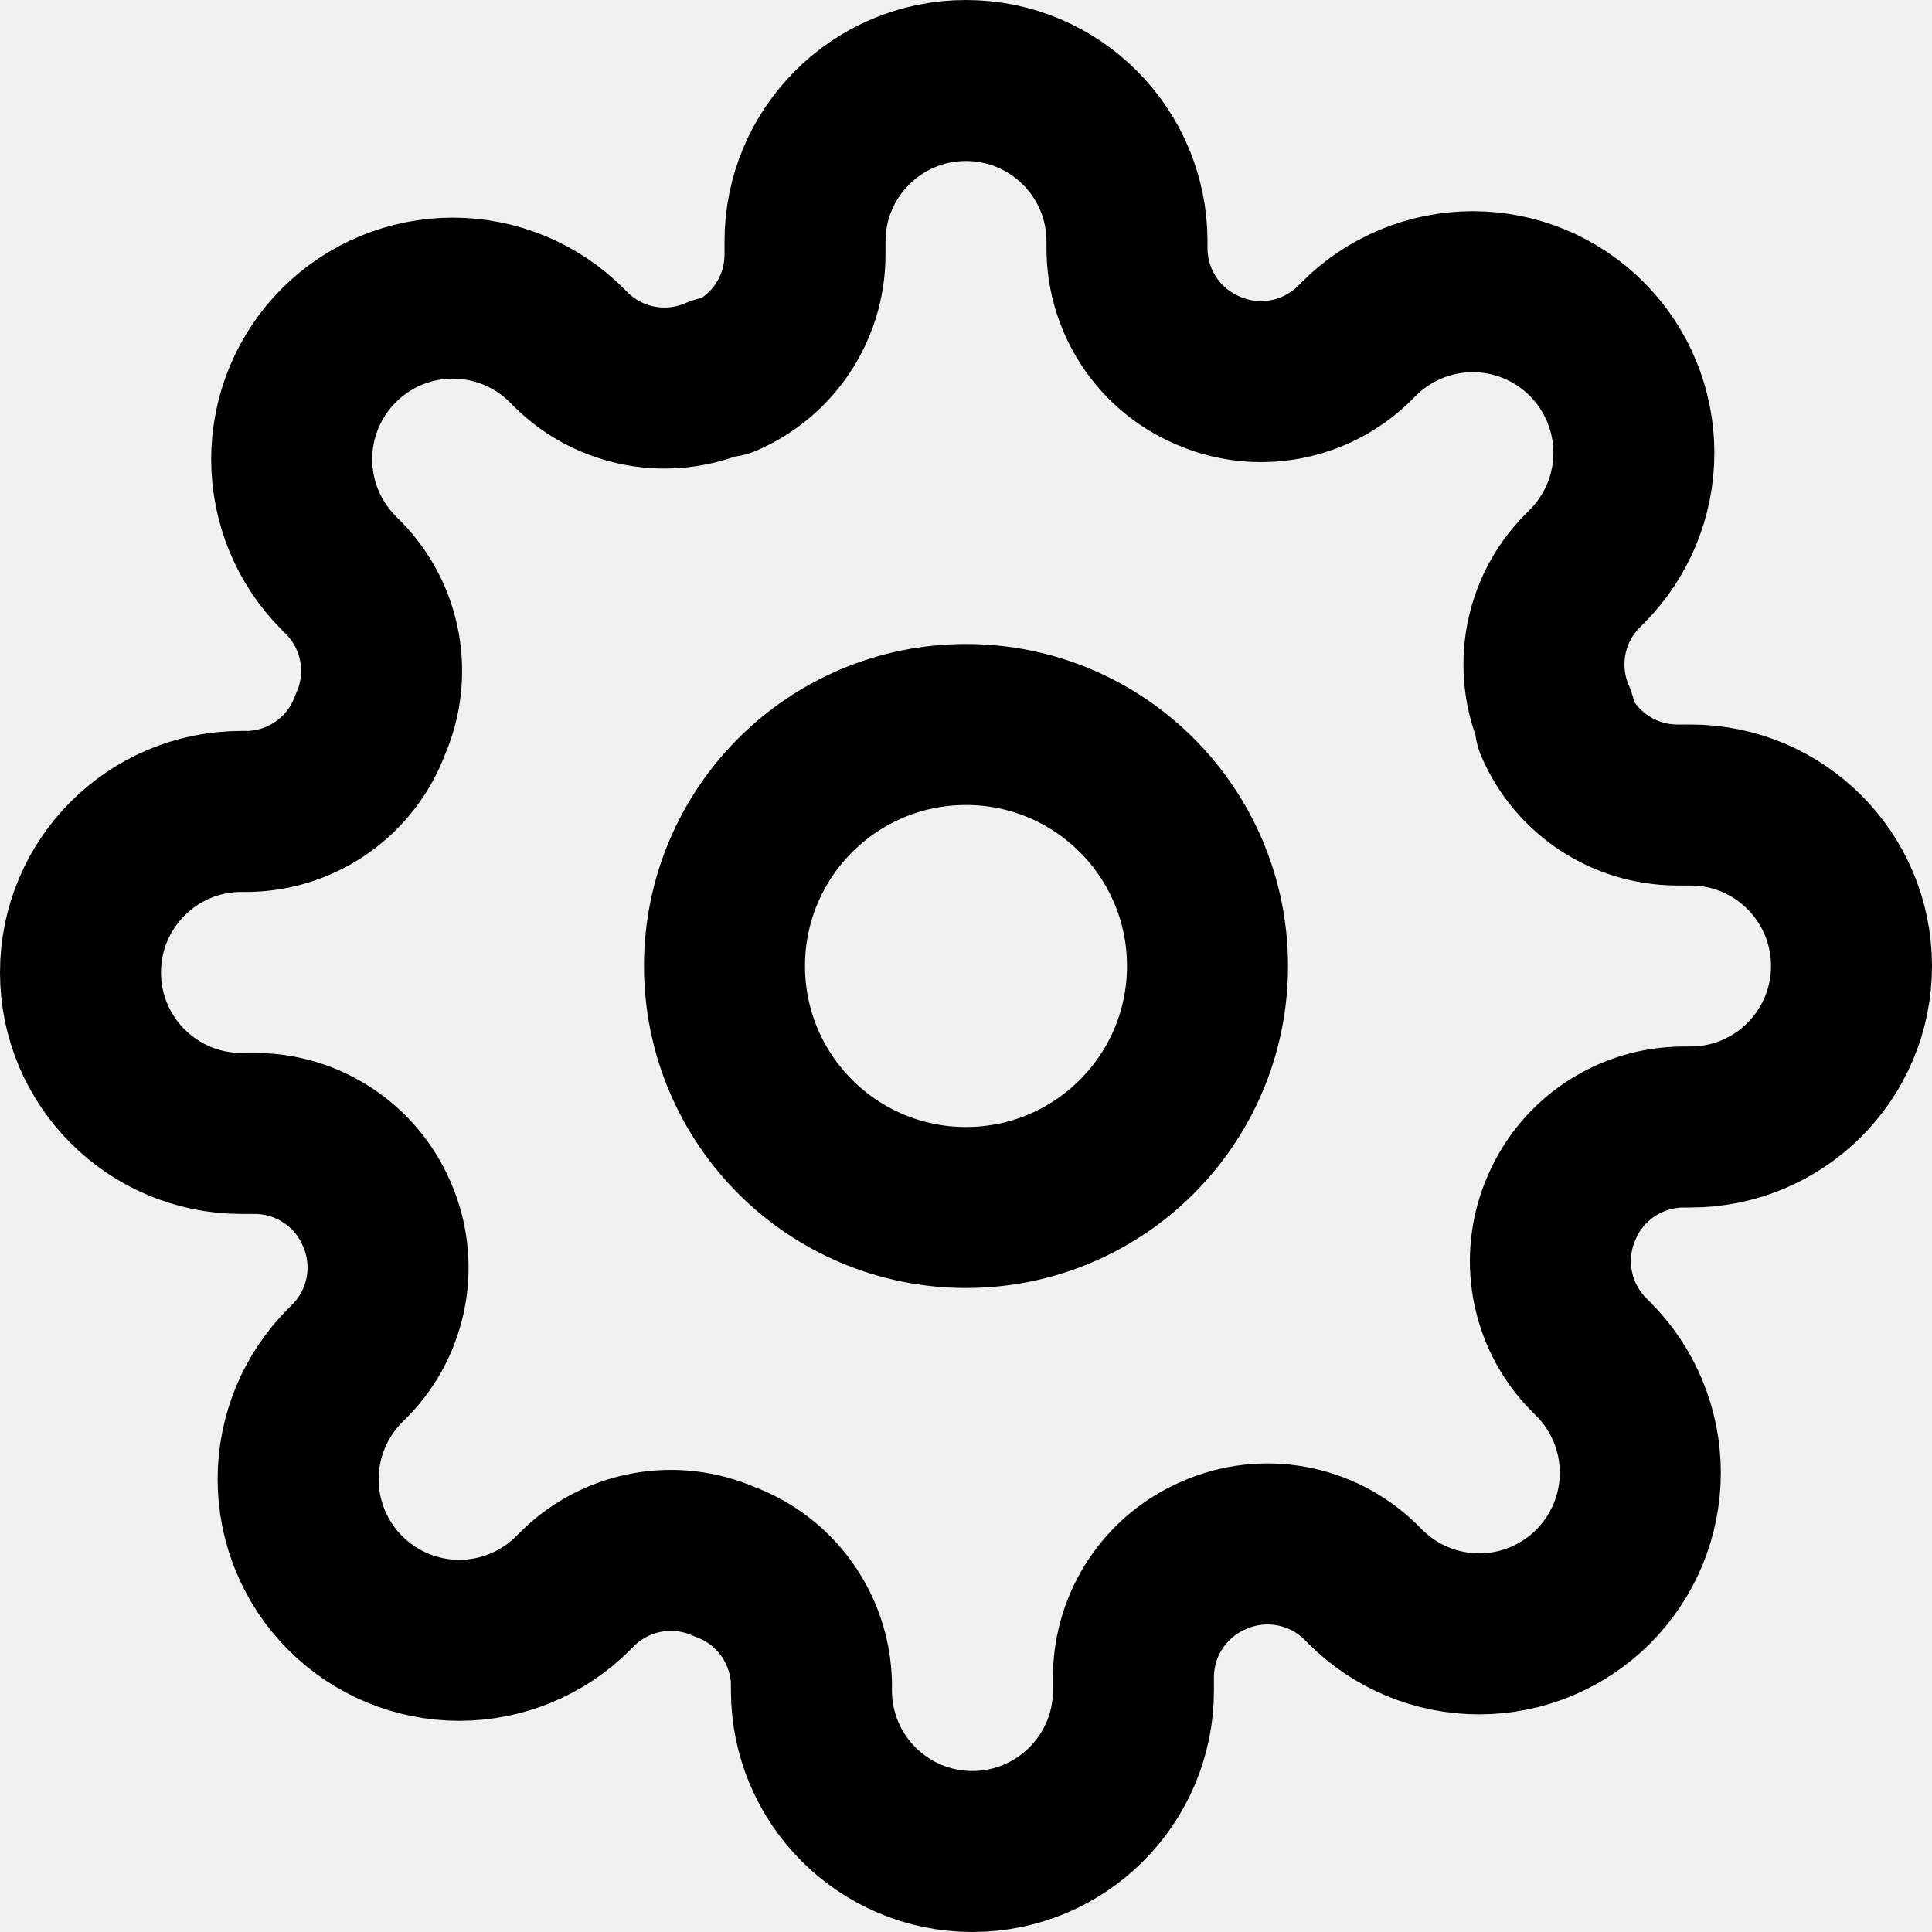
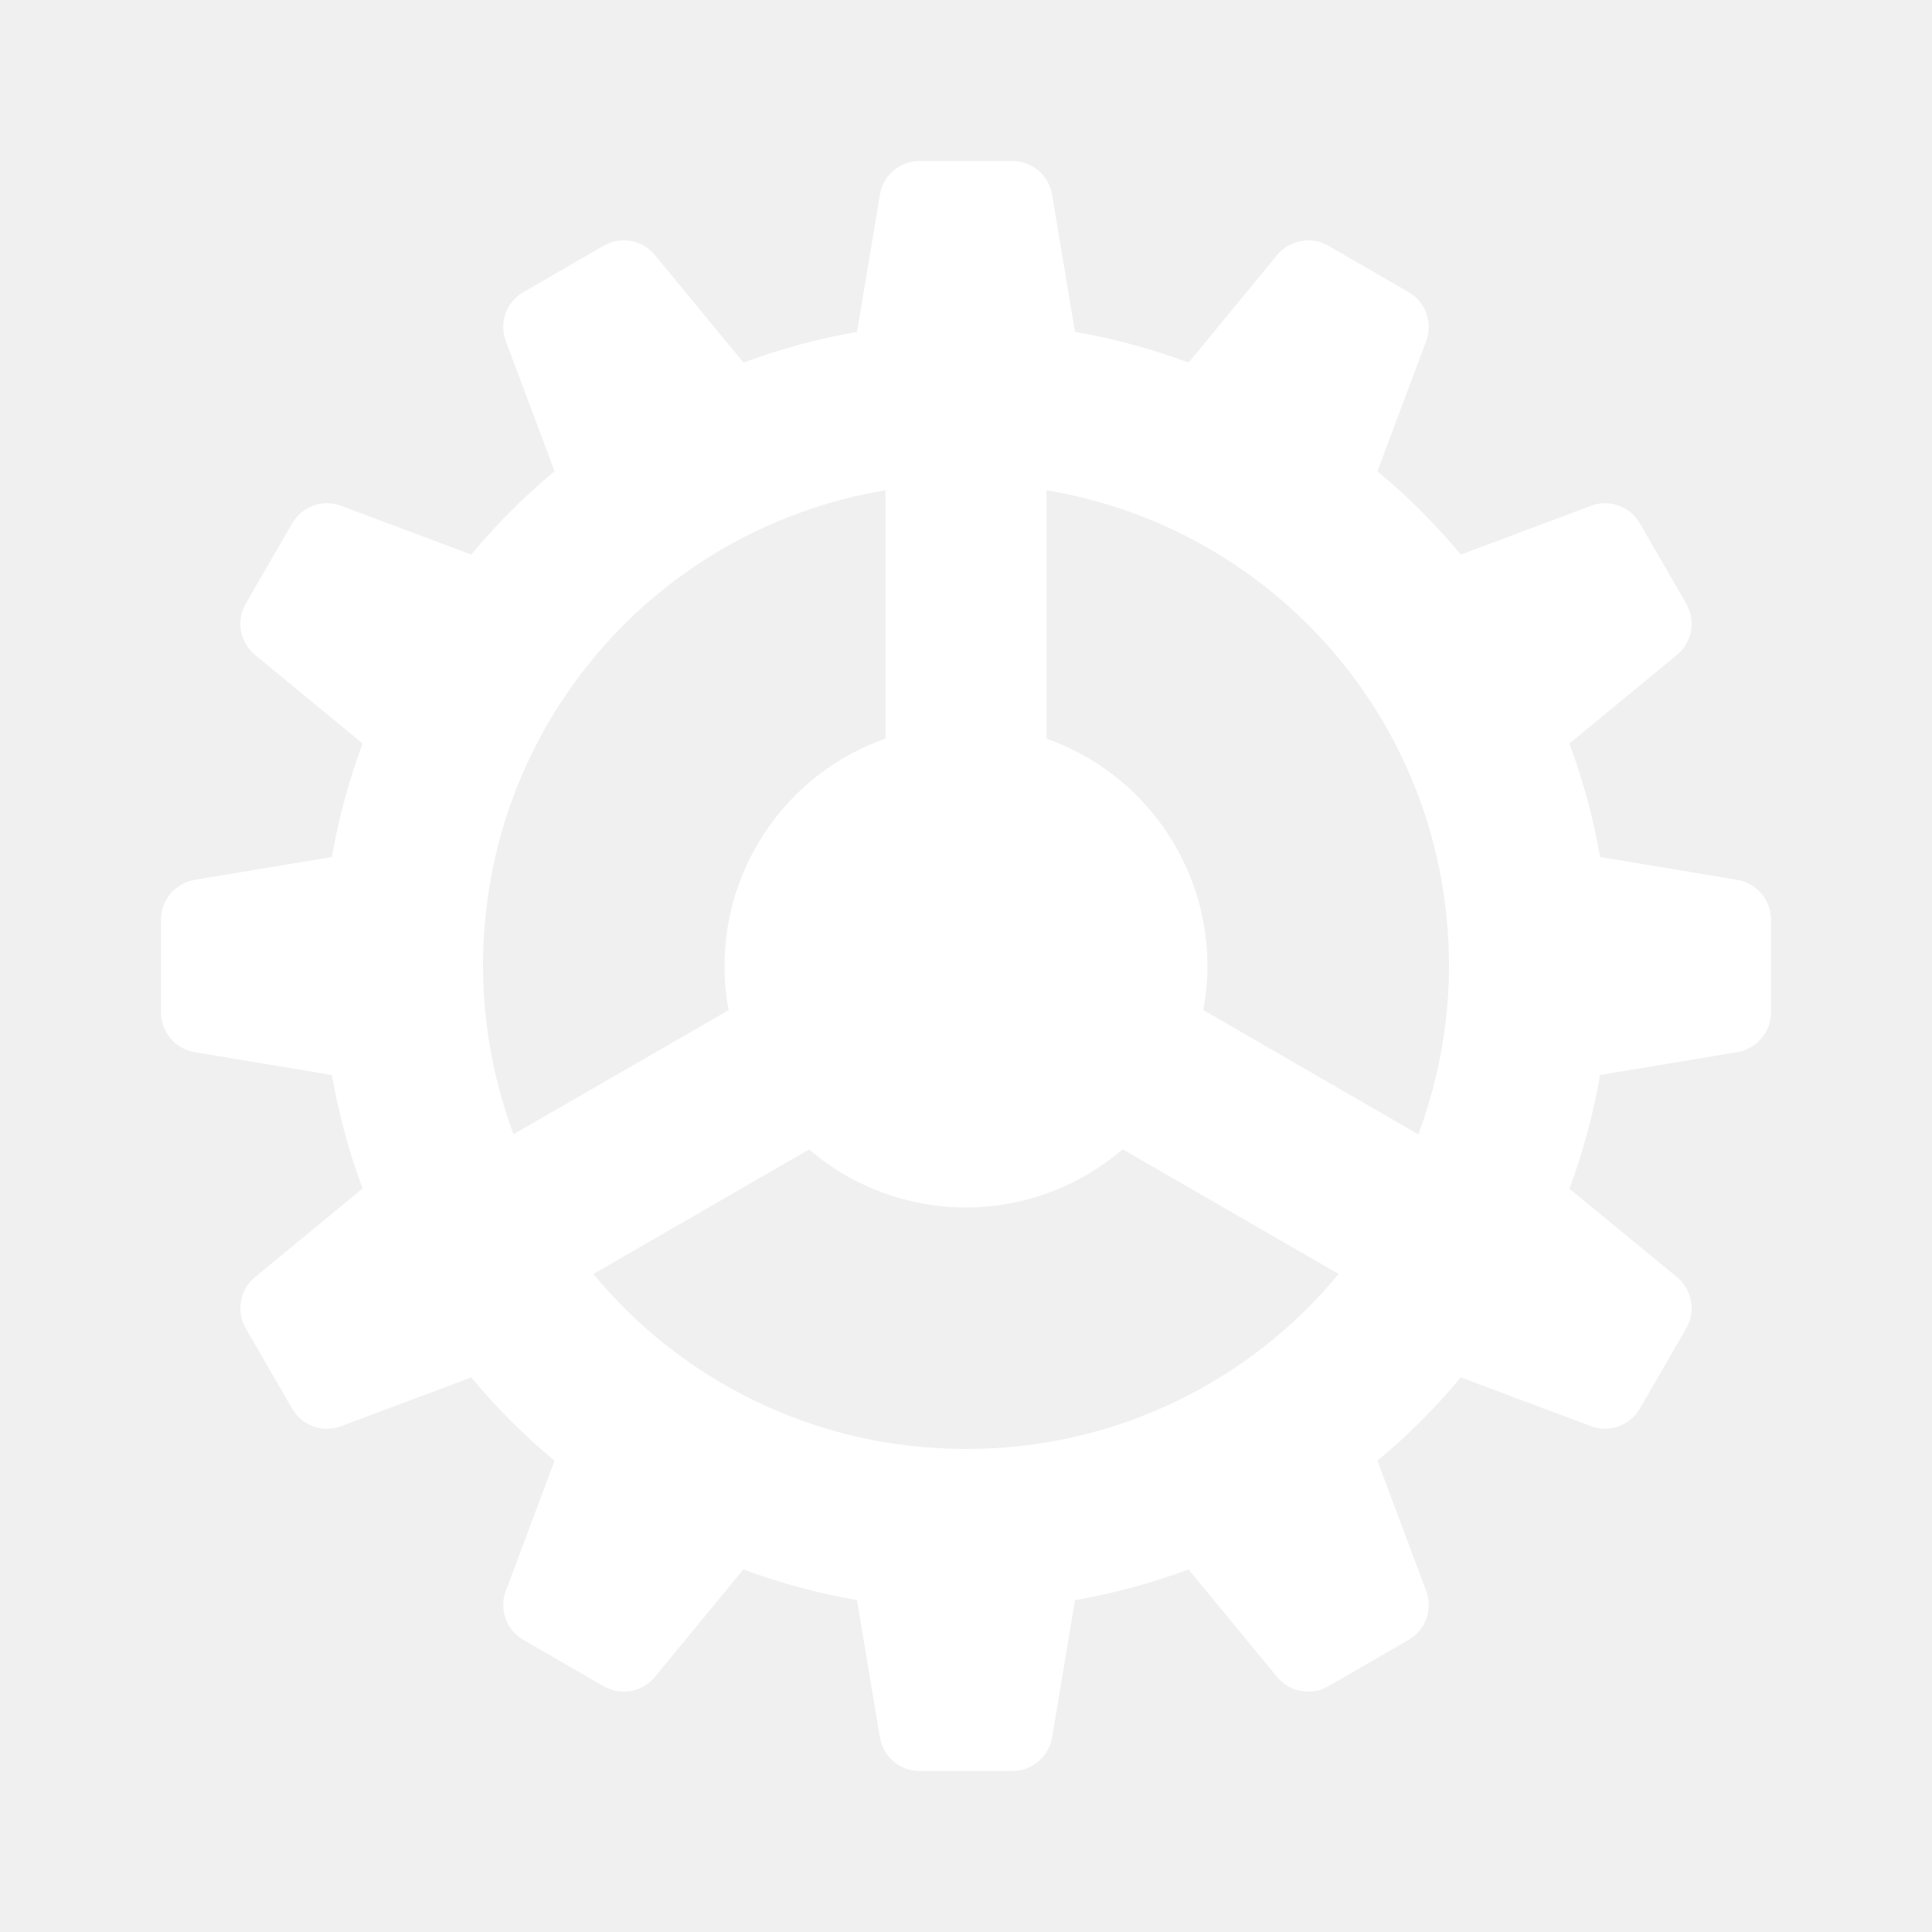
- <svg xmlns="http://www.w3.org/2000/svg" width="24" height="24" viewBox="0 0 24 24" fill="none" stroke="currentColor" stroke-width="2" stroke-linecap="round" stroke-linejoin="round" class="feather feather-settings">
-   <circle cx="12" cy="12" r="3" />
-   <path d="M19.4 15a1.65 1.65 0 0 0 .33 1.82l.06.06a2 2 0 0 1 0 2.83 2 2 0 0 1-2.83 0l-.06-.06a1.65 1.65 0 0 0-1.82-.33 1.65 1.65 0 0 0-1 1.51V21a2 2 0 0 1-2 2 2 2 0 0 1-2-2v-.09A1.65 1.65 0 0 0 9 19.4a1.65 1.65 0 0 0-1.82.33l-.06.06a2 2 0 0 1-2.83 0 2 2 0 0 1 0-2.83l.06-.06a1.65 1.65 0 0 0 .33-1.82 1.65 1.65 0 0 0-1.51-1H3a2 2 0 0 1-2-2 2 2 0 0 1 2-2h.09A1.65 1.65 0 0 0 4.6 9a1.65 1.65 0 0 0-.33-1.82l-.06-.06a2 2 0 0 1 0-2.83 2 2 0 0 1 2.83 0l.06.06a1.65 1.65 0 0 0 1.82.33H9a1.65 1.65 0 0 0 1-1.51V3a2 2 0 0 1 2-2 2 2 0 0 1 2 2v.09a1.65 1.65 0 0 0 1 1.51 1.65 1.65 0 0 0 1.82-.33l.06-.06a2 2 0 0 1 2.83 0 2 2 0 0 1 0 2.83l-.06.06a1.65 1.65 0 0 0-.33 1.82V9a1.65 1.65 0 0 0 1.51 1H21a2 2 0 0 1 2 2 2 2 0 0 1-2 2h-.09a1.65 1.65 0 0 0-1.51 1z" />
+ <svg xmlns="http://www.w3.org/2000/svg" viewBox="0 0 24 24" fill="#ffffff" width="24px" height="24px">
+   <path d="M 11.424 2 C 11.18 2 10.97 2.177 10.93 2.418 L 10.646 4.123 C 10.16 4.207 9.689 4.336 9.236 4.504 L 8.135 3.168 C 7.98 2.979 7.71 2.93 7.498 3.053 L 6.502 3.629 C 6.29 3.751 6.197 4.008 6.283 4.236 L 6.889 5.854 C 6.513 6.166 6.166 6.513 5.854 6.889 L 4.236 6.283 C 4.008 6.197 3.751 6.29 3.629 6.502 L 3.053 7.498 C 2.93 7.71 2.979 7.98 3.168 8.135 L 4.504 9.236 C 4.336 9.689 4.207 10.16 4.123 10.646 L 2.418 10.93 C 2.177 10.971 2 11.179 2 11.424 L 2 12.576 C 2 12.82 2.177 13.03 2.418 13.07 L 4.123 13.354 C 4.207 13.84 4.336 14.311 4.504 14.764 L 3.168 15.865 C 2.979 16.02 2.931 16.29 3.053 16.502 L 3.629 17.498 C 3.751 17.71 4.008 17.803 4.236 17.717 L 5.854 17.111 C 6.166 17.487 6.513 17.834 6.889 18.146 L 6.283 19.764 C 6.197 19.993 6.291 20.249 6.502 20.371 L 7.498 20.947 C 7.71 21.069 7.98 21.02 8.135 20.832 L 9.234 19.496 C 9.688 19.664 10.159 19.793 10.646 19.877 L 10.93 21.582 C 10.971 21.823 11.179 22 11.424 22 L 12.576 22 C 12.82 22 13.03 21.823 13.07 21.582 L 13.354 19.877 C 13.84 19.793 14.311 19.664 14.764 19.496 L 15.865 20.832 C 16.02 21.021 16.29 21.069 16.502 20.947 L 17.498 20.371 C 17.71 20.249 17.803 19.992 17.717 19.764 L 17.111 18.146 C 17.487 17.834 17.834 17.487 18.146 17.111 L 19.764 17.717 C 19.993 17.803 20.249 17.709 20.371 17.498 L 20.947 16.502 C 21.069 16.29 21.02 16.02 20.832 15.865 L 19.496 14.766 C 19.664 14.312 19.793 13.841 19.877 13.354 L 21.582 13.07 C 21.823 13.029 22 12.821 22 12.576 L 22 11.424 C 22 11.18 21.823 10.97 21.582 10.93 L 19.877 10.646 C 19.793 10.16 19.664 9.689 19.496 9.236 L 20.832 8.135 C 21.021 7.98 21.069 7.71 20.947 7.498 L 20.371 6.502 C 20.249 6.29 19.992 6.197 19.764 6.283 L 18.146 6.889 C 17.834 6.513 17.487 6.166 17.111 5.854 L 17.717 4.236 C 17.803 4.007 17.709 3.751 17.498 3.629 L 16.502 3.053 C 16.29 2.931 16.02 2.98 15.865 3.168 L 14.766 4.504 C 14.312 4.336 13.841 4.207 13.354 4.123 L 13.07 2.418 C 13.029 2.177 12.821 2 12.576 2 L 11.424 2 z M 11 6.09 L 11 9.174 A 3 3 0 0 0 9 12 A 3 3 0 0 0 9.051 12.549 L 6.379 14.09 C 6.138 13.439 6 12.737 6 12 C 6 9.016 8.155 6.564 11 6.09 z M 13 6.09 C 15.845 6.564 18 9.016 18 12 C 18 12.738 17.86 13.44 17.619 14.092 L 14.947 12.547 A 3 3 0 0 0 15 12 A 3 3 0 0 0 13 9.176 L 13 6.09 z M 13.947 14.277 L 16.629 15.826 C 15.53 17.156 13.869 18 12 18 C 10.131 18 8.47 17.156 7.371 15.826 L 10.051 14.279 A 3 3 0 0 0 12 15 A 3 3 0 0 0 13.947 14.277 z" fill="#ffffff" />
</svg>
